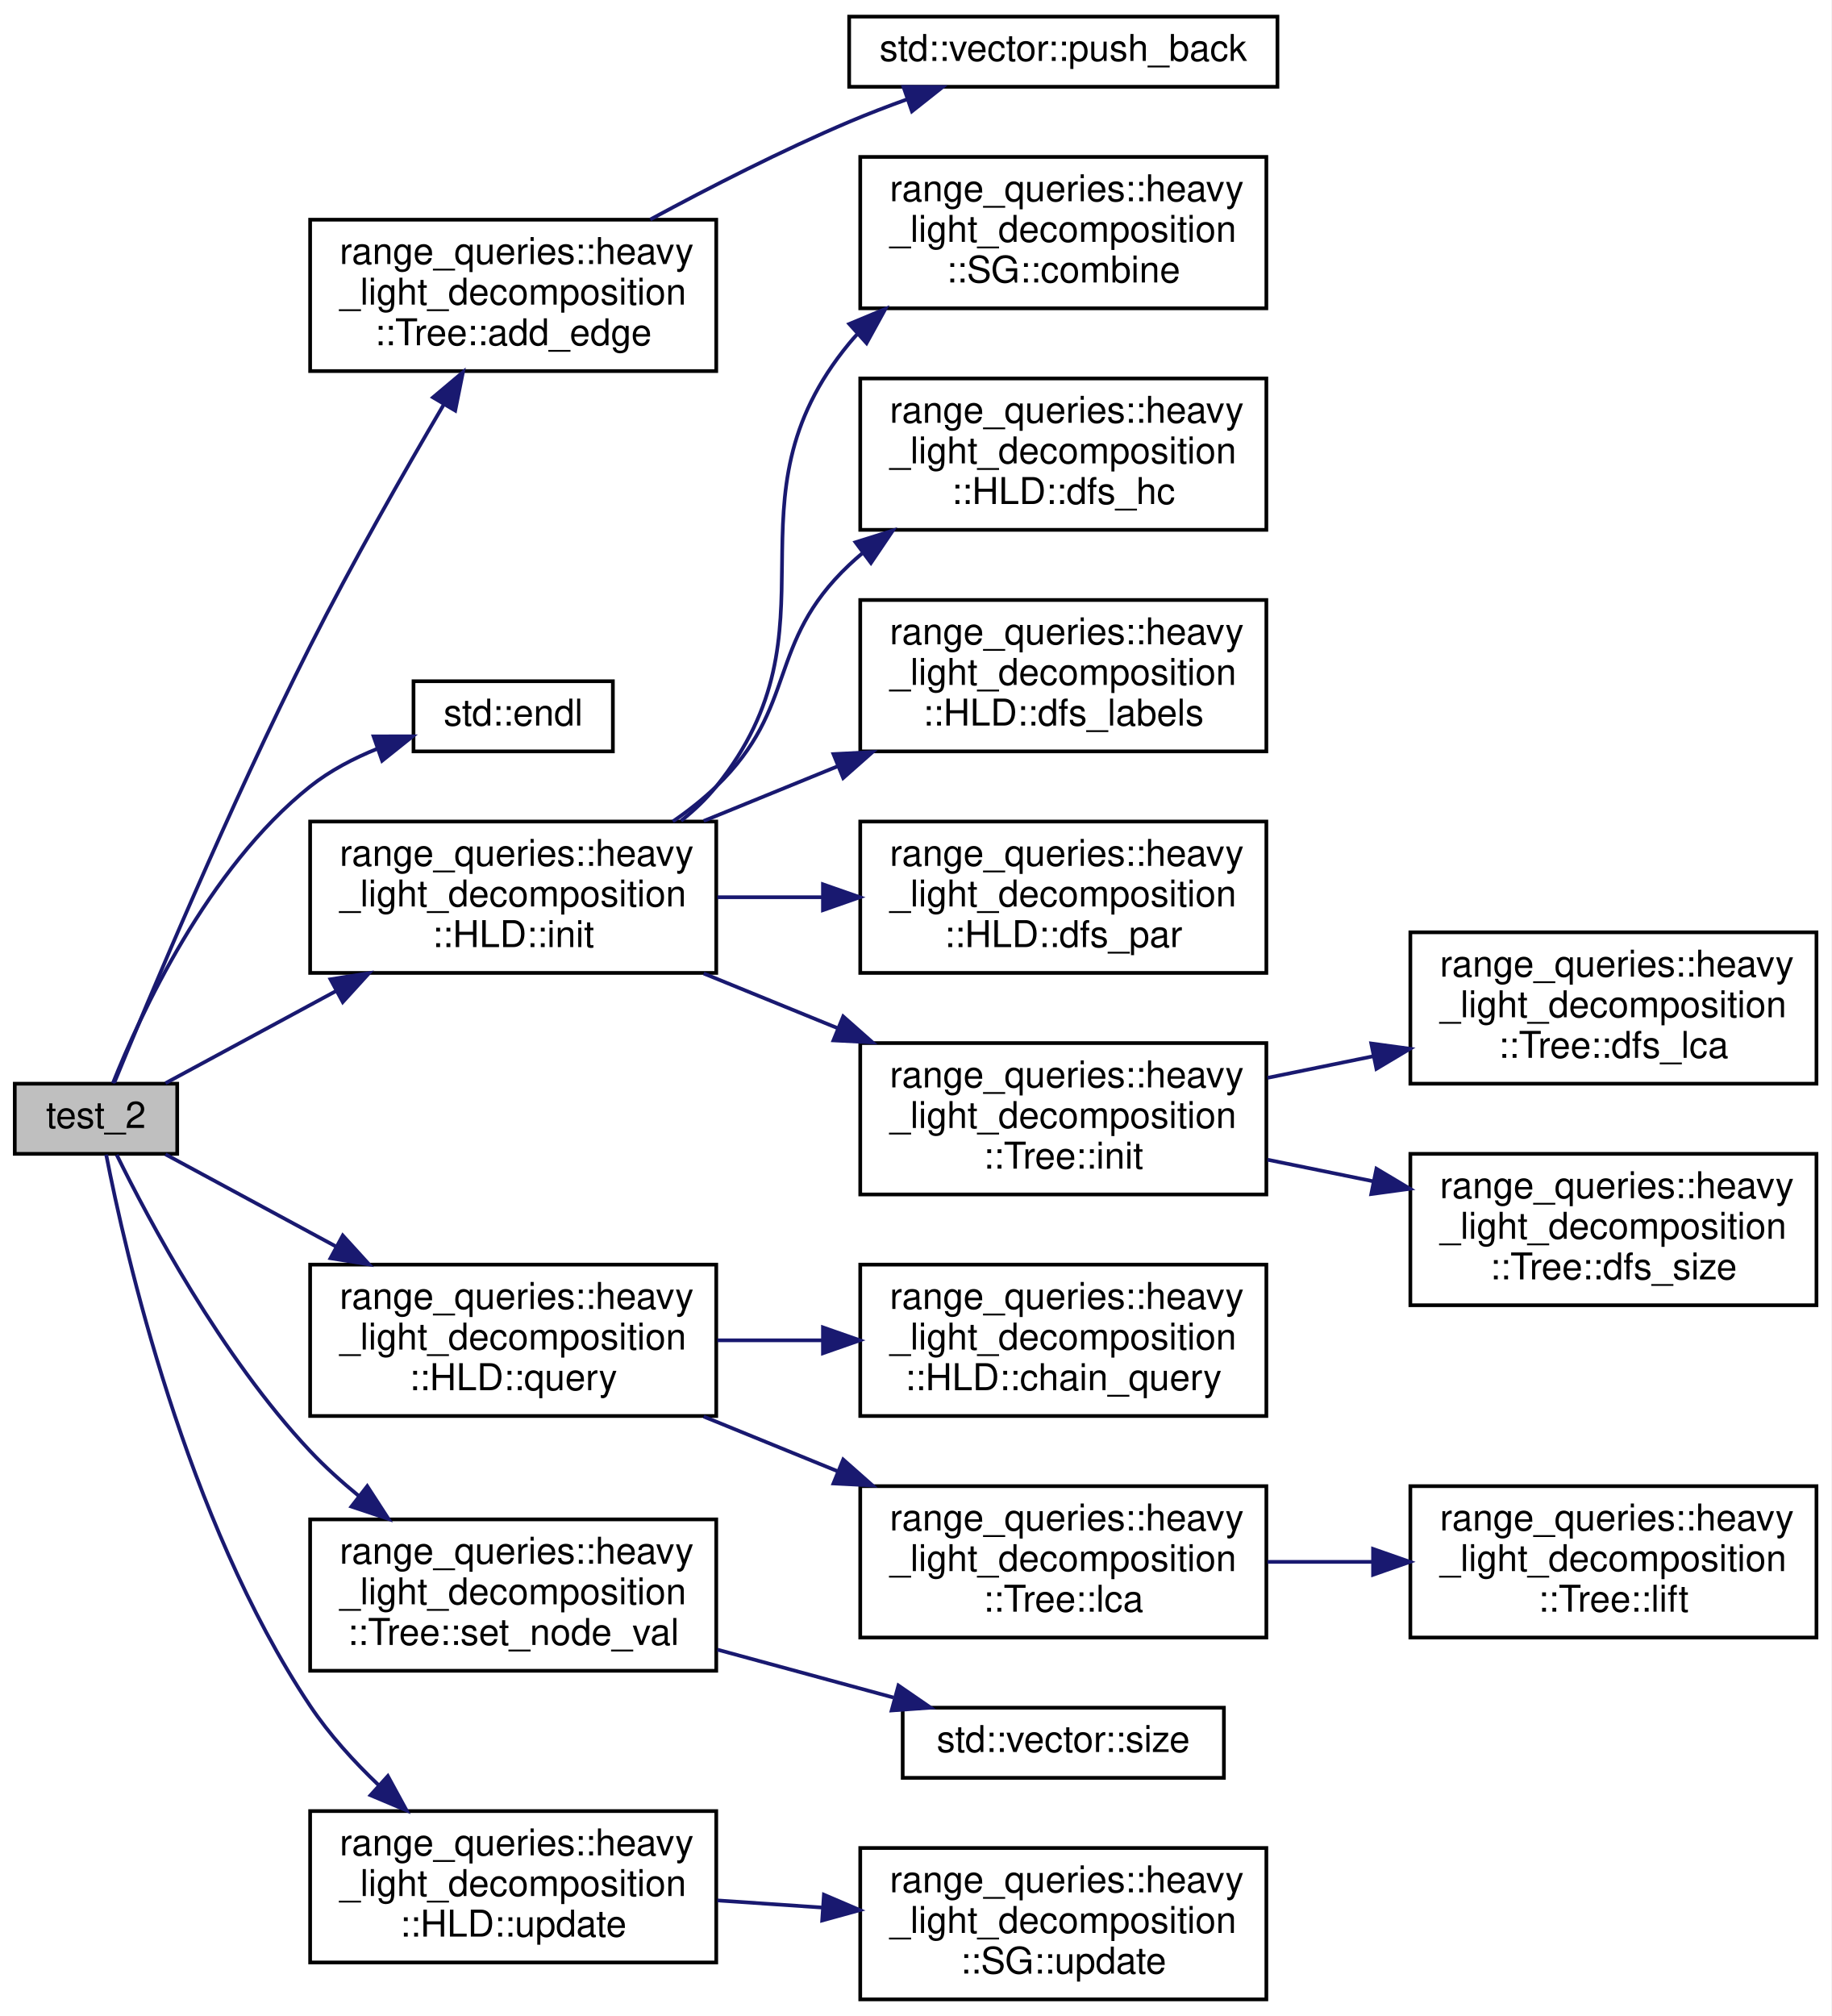
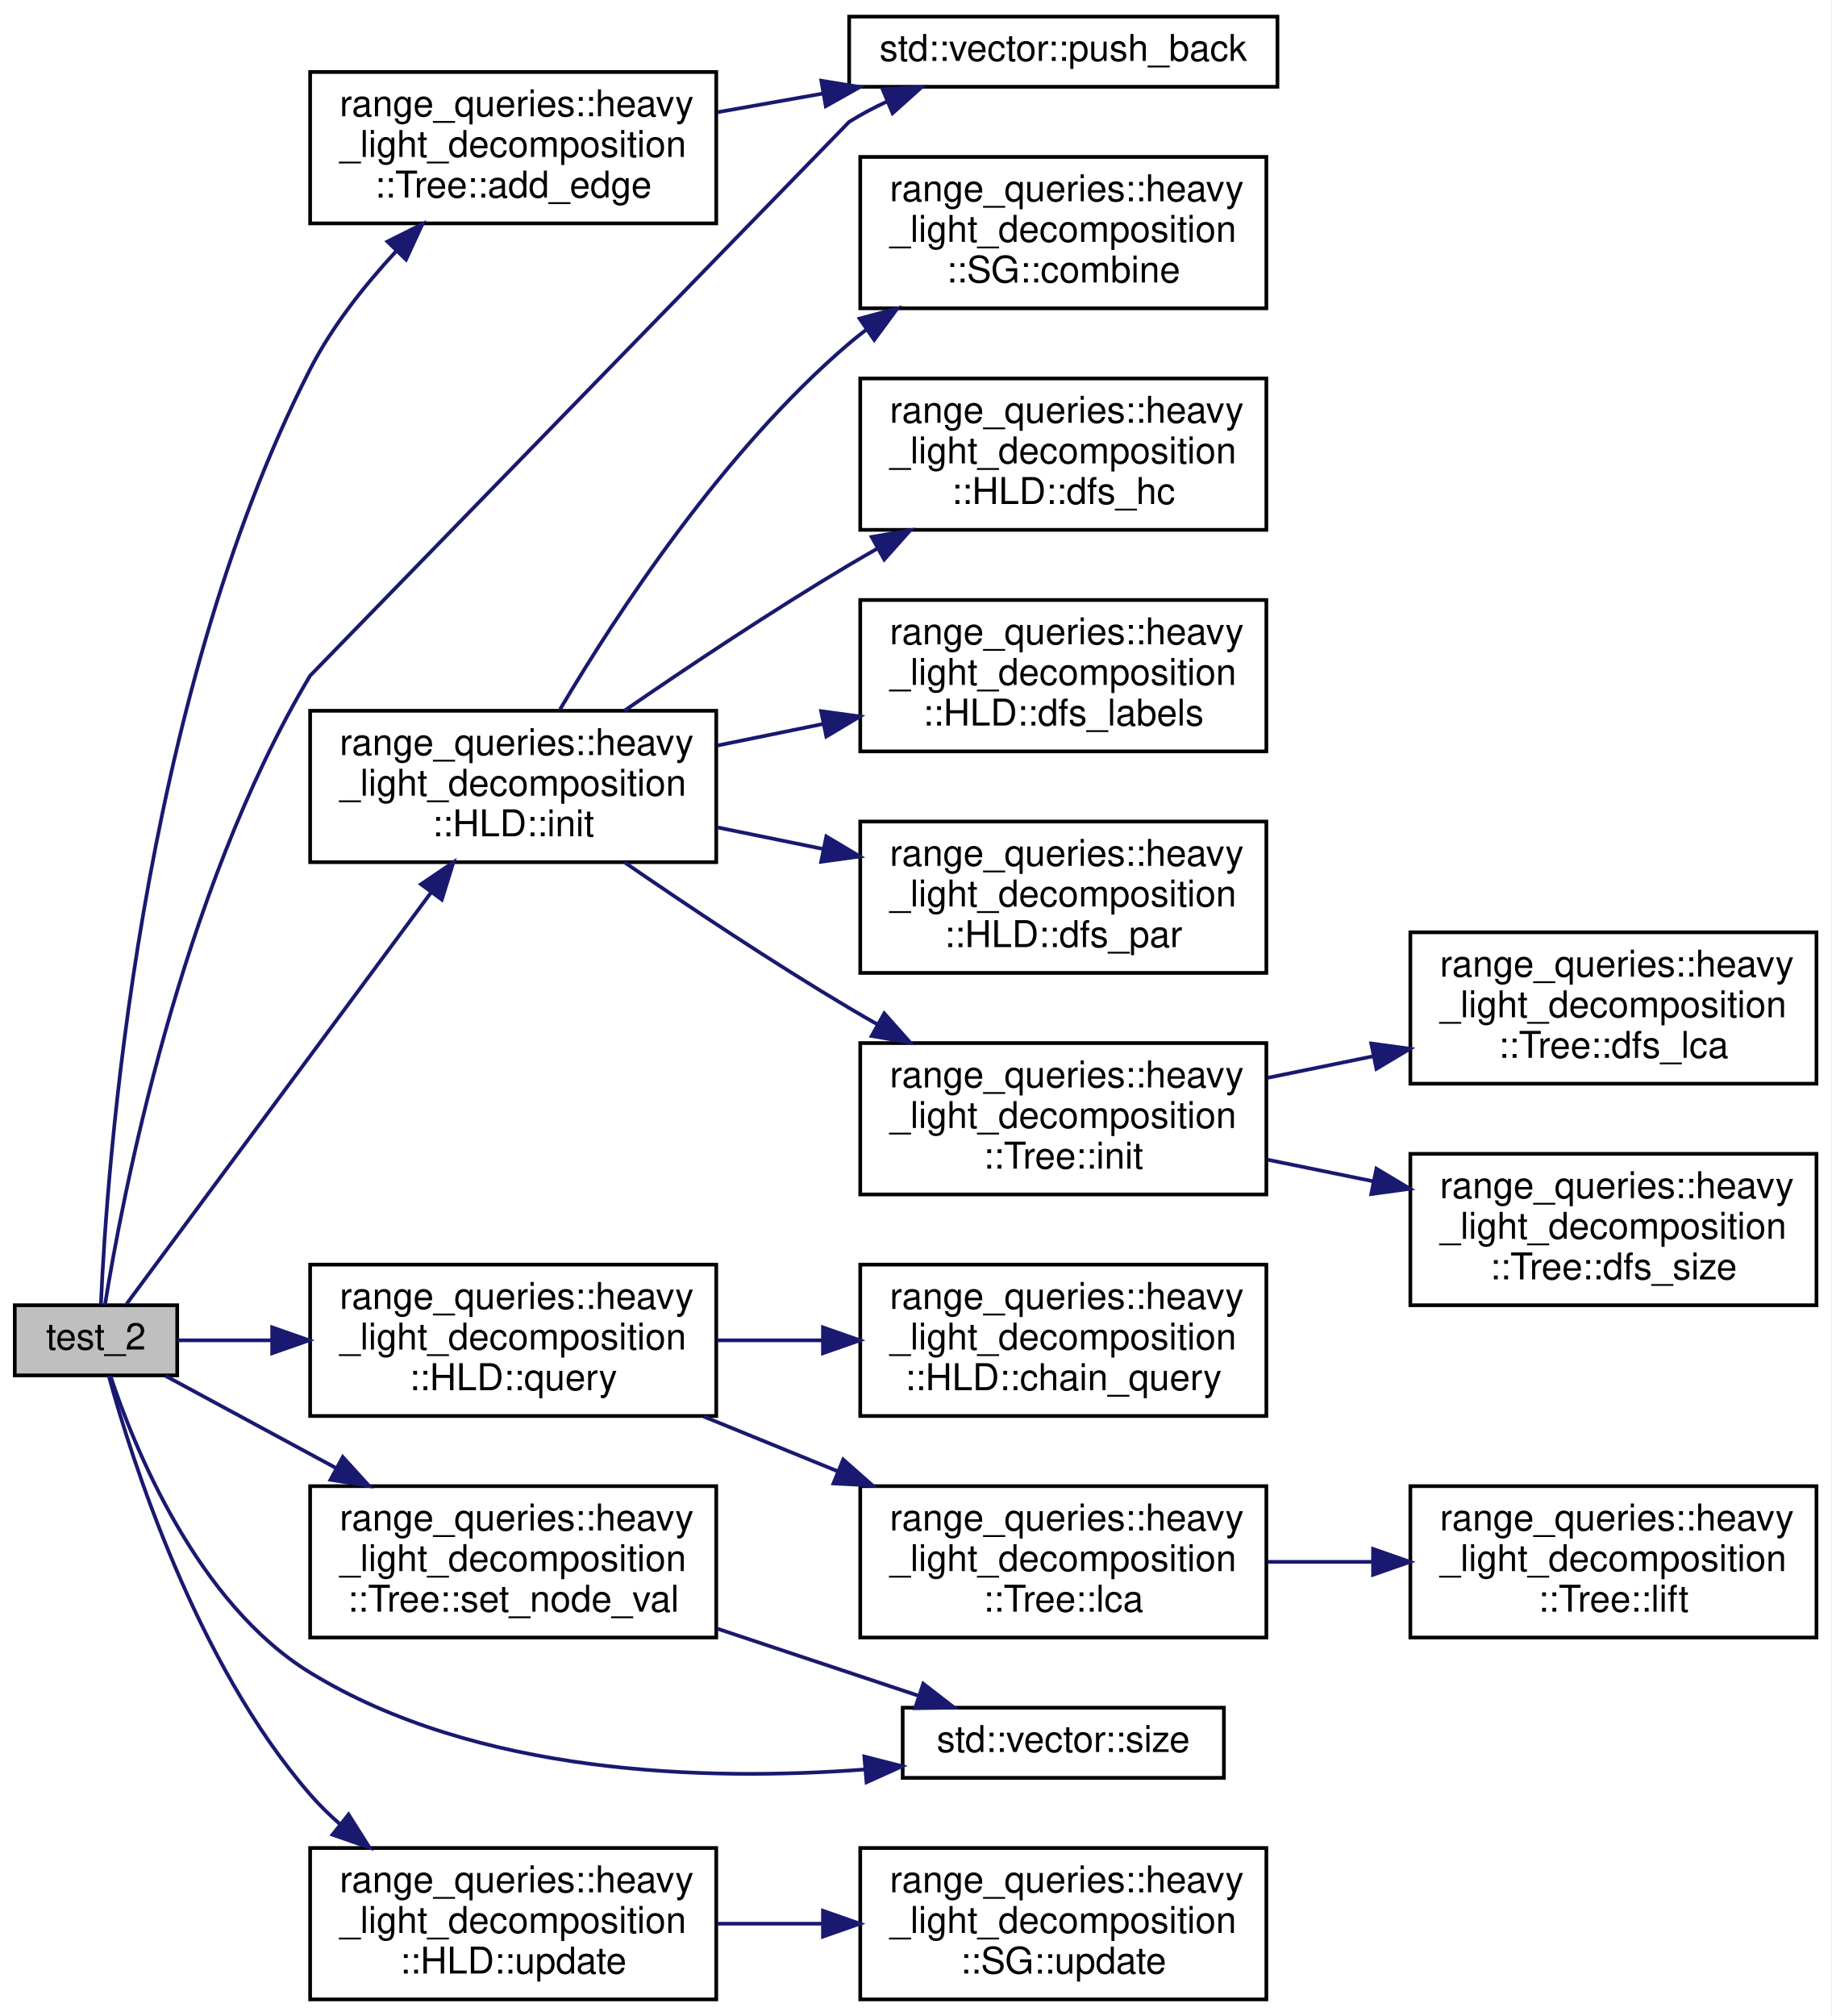
<svg xmlns="http://www.w3.org/2000/svg" xmlns:xlink="http://www.w3.org/1999/xlink" width="496pt" height="546pt" viewBox="0.00 0.00 496.00 546.00">
  <g id="graph0" class="graph" transform="scale(1 1) rotate(0) translate(4 542)">
    <polygon fill="white" stroke="transparent" points="-4,4 -4,-542 492,-542 492,4 -4,4" />
    <g id="node1" class="node">
      <g id="a_node1">
        <a xlink:title=" ">
-           <polygon fill="#bfbfbf" stroke="black" points="0,-229.5 0,-248.5 44,-248.5 44,-229.5 0,-229.5" />
-           <text text-anchor="middle" x="22" y="-236.5" font-family="Helvetica,sans-Serif" font-size="10.00">test_2</text>
+           <polygon fill="#bfbfbf" stroke="black" points="0,-169.5 0,-188.5 44,-188.5 44,-169.5 0,-169.5" />
+           <text text-anchor="middle" x="22" y="-176.5" font-family="Helvetica,sans-Serif" font-size="10.00">test_2</text>
        </a>
      </g>
    </g>
    <g id="node2" class="node">
      <g id="a_node2">
        <a xlink:href="../../d1/d51/classrange__queries_1_1heavy__light__decomposition_1_1_tree.html#a79ab4601c4a95c0902ac04e779e5f54d" target="_top" xlink:title="Adds an undirected edge from node u to node v in the tree.">
-           <polygon fill="white" stroke="black" points="80,-441.5 80,-482.5 190,-482.5 190,-441.5 80,-441.5" />
-           <text text-anchor="start" x="88" y="-470.5" font-family="Helvetica,sans-Serif" font-size="10.00">range_queries::heavy</text>
-           <text text-anchor="start" x="88" y="-459.5" font-family="Helvetica,sans-Serif" font-size="10.00">_light_decomposition</text>
-           <text text-anchor="middle" x="135" y="-448.5" font-family="Helvetica,sans-Serif" font-size="10.00">::Tree::add_edge</text>
+           <polygon fill="white" stroke="black" points="80,-481.5 80,-522.5 190,-522.5 190,-481.5 80,-481.5" />
+           <text text-anchor="start" x="88" y="-510.5" font-family="Helvetica,sans-Serif" font-size="10.00">range_queries::heavy</text>
+           <text text-anchor="start" x="88" y="-499.5" font-family="Helvetica,sans-Serif" font-size="10.00">_light_decomposition</text>
+           <text text-anchor="middle" x="135" y="-488.5" font-family="Helvetica,sans-Serif" font-size="10.00">::Tree::add_edge</text>
        </a>
      </g>
    </g>
    <g id="edge1" class="edge">
-       <path fill="none" stroke="midnightblue" d="M26.97,-248.79C35.83,-270.41 58.17,-323.79 80,-367 91.27,-389.31 105.24,-413.81 116.15,-432.35" />
-       <polygon fill="midnightblue" stroke="midnightblue" points="113.28,-434.37 121.39,-441.19 119.3,-430.8 113.28,-434.37" />
+       <path fill="none" stroke="midnightblue" d="M23.33,-188.67C24.89,-224.37 33.59,-351.34 80,-442 85.89,-453.5 94.54,-464.5 103.2,-473.86" />
+       <polygon fill="midnightblue" stroke="midnightblue" points="100.94,-476.57 110.41,-481.32 105.97,-471.7 100.94,-476.57" />
+     </g>
+     <g id="node3" class="node">
+       <g id="a_node3">
+         <a target="_blank" xlink:href="http://en.cppreference.com/w/cpp/container/vector/push_back.html#" xlink:title=" ">
+           <polygon fill="white" stroke="black" points="226,-518.5 226,-537.5 342,-537.5 342,-518.5 226,-518.5" />
+           <text text-anchor="middle" x="284" y="-525.5" font-family="Helvetica,sans-Serif" font-size="10.00">std::vector::push_back</text>
+         </a>
+       </g>
+     </g>
+     <g id="edge11" class="edge">
+       <path fill="none" stroke="midnightblue" d="M24.44,-188.63C28.94,-216.65 44.65,-299.93 80,-359 80,-359 226,-509 226,-509 229.19,-511 232.62,-512.82 236.15,-514.46" />
+       <polygon fill="midnightblue" stroke="midnightblue" points="235.07,-517.8 245.65,-518.41 237.76,-511.34 235.07,-517.8" />
    </g>
    <g id="node4" class="node">
      <g id="a_node4">
-         <a target="_blank" xlink:href="http://en.cppreference.com/w/cpp/io/manip/endl.html#" xlink:title=" ">
-           <polygon fill="white" stroke="black" points="108,-338.5 108,-357.5 162,-357.5 162,-338.5 108,-338.5" />
-           <text text-anchor="middle" x="135" y="-345.5" font-family="Helvetica,sans-Serif" font-size="10.00">std::endl</text>
+         <a xlink:href="../../d2/d8a/classrange__queries_1_1heavy__light__decomposition_1_1_h_l_d.html#ae9e979edd69678b85665c01e2ee97828" target="_top" xlink:title="This function must be called after the tree adjacency list and node values are populated The function...">
+           <polygon fill="white" stroke="black" points="80,-308.5 80,-349.5 190,-349.5 190,-308.5 80,-308.5" />
+           <text text-anchor="start" x="88" y="-337.5" font-family="Helvetica,sans-Serif" font-size="10.00">range_queries::heavy</text>
+           <text text-anchor="start" x="88" y="-326.5" font-family="Helvetica,sans-Serif" font-size="10.00">_light_decomposition</text>
+           <text text-anchor="middle" x="135" y="-315.5" font-family="Helvetica,sans-Serif" font-size="10.00">::HLD::init</text>
        </a>
      </g>
    </g>
    <g id="edge3" class="edge">
-       <path fill="none" stroke="midnightblue" d="M26.58,-248.63C33.86,-266.9 52.07,-306.77 80,-329 85.38,-333.28 91.8,-336.64 98.3,-339.26" />
-       <polygon fill="midnightblue" stroke="midnightblue" points="97.18,-342.57 107.77,-342.58 99.5,-335.97 97.18,-342.57" />
-     </g>
-     <g id="node5" class="node">
-       <g id="a_node5">
-         <a xlink:href="../../d2/d8a/classrange__queries_1_1heavy__light__decomposition_1_1_h_l_d.html#ae9e979edd69678b85665c01e2ee97828" target="_top" xlink:title="This function must be called after the tree adjacency list and node values are populated The function...">
-           <polygon fill="white" stroke="black" points="80,-278.5 80,-319.5 190,-319.5 190,-278.5 80,-278.5" />
-           <text text-anchor="start" x="88" y="-307.5" font-family="Helvetica,sans-Serif" font-size="10.00">range_queries::heavy</text>
-           <text text-anchor="start" x="88" y="-296.5" font-family="Helvetica,sans-Serif" font-size="10.00">_light_decomposition</text>
-           <text text-anchor="middle" x="135" y="-285.5" font-family="Helvetica,sans-Serif" font-size="10.00">::HLD::init</text>
-         </a>
-       </g>
-     </g>
-     <g id="edge4" class="edge">
-       <path fill="none" stroke="midnightblue" d="M40.83,-248.64C53.35,-255.4 70.7,-264.78 87.04,-273.61" />
-       <polygon fill="midnightblue" stroke="midnightblue" points="85.51,-276.77 95.97,-278.44 88.84,-270.61 85.51,-276.77" />
-     </g>
-     <g id="node13" class="node">
-       <g id="a_node13">
+       <path fill="none" stroke="midnightblue" d="M30.28,-188.84C46.78,-211.13 87.52,-266.19 112.75,-300.28" />
+       <polygon fill="midnightblue" stroke="midnightblue" points="110.04,-302.51 118.81,-308.47 115.67,-298.35 110.04,-302.51" />
+     </g>
+     <g id="node12" class="node">
+       <g id="a_node12">
        <a xlink:href="../../d2/d8a/classrange__queries_1_1heavy__light__decomposition_1_1_h_l_d.html#a4dfbf5d9df825eeb63b294c6849bdcab" target="_top" xlink:title="This function returns the sum of node values in the simple path from from node_1 to node_2.">
          <polygon fill="white" stroke="black" points="80,-158.5 80,-199.5 190,-199.5 190,-158.5 80,-158.5" />
          <text text-anchor="start" x="88" y="-187.5" font-family="Helvetica,sans-Serif" font-size="10.00">range_queries::heavy</text>
          <text text-anchor="start" x="88" y="-176.5" font-family="Helvetica,sans-Serif" font-size="10.00">_light_decomposition</text>
          <text text-anchor="middle" x="135" y="-165.5" font-family="Helvetica,sans-Serif" font-size="10.00">::HLD::query</text>
        </a>
      </g>
    </g>
    <g id="edge12" class="edge">
-       <path fill="none" stroke="midnightblue" d="M40.83,-229.36C53.35,-222.6 70.7,-213.22 87.04,-204.39" />
-       <polygon fill="midnightblue" stroke="midnightblue" points="88.84,-207.39 95.97,-199.56 85.51,-201.23 88.84,-207.39" />
+       <path fill="none" stroke="midnightblue" d="M44.14,-179C51.62,-179 60.48,-179 69.67,-179" />
+       <polygon fill="midnightblue" stroke="midnightblue" points="69.72,-182.5 79.72,-179 69.72,-175.5 69.72,-182.5" />
+     </g>
+     <g id="node16" class="node">
+       <g id="a_node16">
+         <a xlink:href="../../d1/d51/classrange__queries_1_1heavy__light__decomposition_1_1_tree.html#a04cd96efaba147b19d3afc769b90ff70" target="_top" xlink:title="Set the values for all the nodes.">
+           <polygon fill="white" stroke="black" points="80,-98.5 80,-139.5 190,-139.5 190,-98.5 80,-98.5" />
+           <text text-anchor="start" x="88" y="-127.5" font-family="Helvetica,sans-Serif" font-size="10.00">range_queries::heavy</text>
+           <text text-anchor="start" x="88" y="-116.5" font-family="Helvetica,sans-Serif" font-size="10.00">_light_decomposition</text>
+           <text text-anchor="middle" x="135" y="-105.5" font-family="Helvetica,sans-Serif" font-size="10.00">::Tree::set_node_val</text>
+         </a>
+       </g>
+     </g>
+     <g id="edge16" class="edge">
+       <path fill="none" stroke="midnightblue" d="M40.83,-169.36C53.35,-162.6 70.7,-153.22 87.04,-144.39" />
+       <polygon fill="midnightblue" stroke="midnightblue" points="88.84,-147.39 95.97,-139.56 85.51,-141.23 88.84,-147.39" />
    </g>
    <g id="node17" class="node">
      <g id="a_node17">
-         <a xlink:href="../../d1/d51/classrange__queries_1_1heavy__light__decomposition_1_1_tree.html#a04cd96efaba147b19d3afc769b90ff70" target="_top" xlink:title="Set the values for all the nodes.">
-           <polygon fill="white" stroke="black" points="80,-89.5 80,-130.5 190,-130.5 190,-89.5 80,-89.5" />
-           <text text-anchor="start" x="88" y="-118.5" font-family="Helvetica,sans-Serif" font-size="10.00">range_queries::heavy</text>
-           <text text-anchor="start" x="88" y="-107.5" font-family="Helvetica,sans-Serif" font-size="10.00">_light_decomposition</text>
-           <text text-anchor="middle" x="135" y="-96.5" font-family="Helvetica,sans-Serif" font-size="10.00">::Tree::set_node_val</text>
-         </a>
-       </g>
-     </g>
-     <g id="edge16" class="edge">
-       <path fill="none" stroke="midnightblue" d="M27.61,-229.24C36.19,-211.77 55.92,-174.59 80,-149 84.01,-144.74 88.55,-140.64 93.24,-136.8" />
-       <polygon fill="midnightblue" stroke="midnightblue" points="95.47,-139.5 101.23,-130.61 91.18,-133.97 95.47,-139.5" />
-     </g>
-     <g id="node19" class="node">
-       <g id="a_node19">
+         <a target="_blank" xlink:href="http://en.cppreference.com/w/cpp/container/vector/size.html#" xlink:title=" ">
+           <polygon fill="white" stroke="black" points="240.5,-60.5 240.5,-79.5 327.5,-79.5 327.5,-60.5 240.5,-60.5" />
+           <text text-anchor="middle" x="284" y="-67.5" font-family="Helvetica,sans-Serif" font-size="10.00">std::vector::size</text>
+         </a>
+       </g>
+     </g>
+     <g id="edge18" class="edge">
+       <path fill="none" stroke="midnightblue" d="M25.93,-169.31C32.27,-150.2 49.25,-107.84 80,-89 125.12,-61.35 186.78,-59.51 230.27,-62.77" />
+       <polygon fill="midnightblue" stroke="midnightblue" points="230.1,-66.27 240.36,-63.65 230.7,-59.3 230.1,-66.27" />
+     </g>
+     <g id="node18" class="node">
+       <g id="a_node18">
        <a xlink:href="../../d2/d8a/classrange__queries_1_1heavy__light__decomposition_1_1_h_l_d.html#a9f1cb54ed09fde931bf3220d75ee4c57" target="_top" xlink:title="This function updates the value at node with val.">
-           <polygon fill="white" stroke="black" points="80,-10.5 80,-51.5 190,-51.5 190,-10.5 80,-10.5" />
-           <text text-anchor="start" x="88" y="-39.5" font-family="Helvetica,sans-Serif" font-size="10.00">range_queries::heavy</text>
-           <text text-anchor="start" x="88" y="-28.5" font-family="Helvetica,sans-Serif" font-size="10.00">_light_decomposition</text>
-           <text text-anchor="middle" x="135" y="-17.5" font-family="Helvetica,sans-Serif" font-size="10.00">::HLD::update</text>
-         </a>
-       </g>
-     </g>
-     <g id="edge18" class="edge">
-       <path fill="none" stroke="midnightblue" d="M24.76,-229.3C29.82,-203.28 46.28,-130.47 80,-80 85.17,-72.27 91.81,-64.94 98.66,-58.42" />
-       <polygon fill="midnightblue" stroke="midnightblue" points="101.05,-60.99 106.12,-51.68 96.35,-55.79 101.05,-60.99" />
-     </g>
-     <g id="node3" class="node">
-       <g id="a_node3">
-         <a target="_blank" xlink:href="http://en.cppreference.com/w/cpp/container/vector/push_back.html#" xlink:title=" ">
-           <polygon fill="white" stroke="black" points="226,-518.5 226,-537.5 342,-537.5 342,-518.5 226,-518.5" />
-           <text text-anchor="middle" x="284" y="-525.5" font-family="Helvetica,sans-Serif" font-size="10.00">std::vector::push_back</text>
-         </a>
-       </g>
+           <polygon fill="white" stroke="black" points="80,-0.5 80,-41.5 190,-41.5 190,-0.5 80,-0.5" />
+           <text text-anchor="start" x="88" y="-29.5" font-family="Helvetica,sans-Serif" font-size="10.00">range_queries::heavy</text>
+           <text text-anchor="start" x="88" y="-18.5" font-family="Helvetica,sans-Serif" font-size="10.00">_light_decomposition</text>
+           <text text-anchor="middle" x="135" y="-7.5" font-family="Helvetica,sans-Serif" font-size="10.00">::HLD::update</text>
+         </a>
+       </g>
+     </g>
+     <g id="edge19" class="edge">
+       <path fill="none" stroke="midnightblue" d="M25.47,-169.35C31.54,-147.18 48.99,-91.73 80,-56 82.45,-53.18 85.18,-50.49 88.08,-47.96" />
+       <polygon fill="midnightblue" stroke="midnightblue" points="90.41,-50.58 96.07,-41.62 86.06,-45.1 90.41,-50.58" />
    </g>
    <g id="edge2" class="edge">
-       <path fill="none" stroke="midnightblue" d="M172.14,-482.56C188.33,-491.32 207.83,-501.28 226,-509 231.04,-511.14 236.41,-513.2 241.76,-515.13" />
-       <polygon fill="midnightblue" stroke="midnightblue" points="240.71,-518.47 251.31,-518.43 243,-511.85 240.71,-518.47" />
-     </g>
-     <g id="node6" class="node">
-       <g id="a_node6">
+       <path fill="none" stroke="midnightblue" d="M190.32,-511.61C199.67,-513.26 209.46,-514.99 219.03,-516.69" />
+       <polygon fill="midnightblue" stroke="midnightblue" points="218.45,-520.14 228.9,-518.43 219.67,-513.24 218.45,-520.14" />
+     </g>
+     <g id="node5" class="node">
+       <g id="a_node5">
        <a xlink:href="../../d9/d35/classrange__queries_1_1heavy__light__decomposition_1_1_s_g.html#a41c733f5f5e262b308f7cb95c88c1e74" target="_top" xlink:title="Function that specifies the type of operation involved when segments are combined.">
          <polygon fill="white" stroke="black" points="229,-458.5 229,-499.5 339,-499.5 339,-458.5 229,-458.5" />
          <text text-anchor="start" x="237" y="-487.5" font-family="Helvetica,sans-Serif" font-size="10.00">range_queries::heavy</text>
          <text text-anchor="start" x="237" y="-476.5" font-family="Helvetica,sans-Serif" font-size="10.00">_light_decomposition</text>
          <text text-anchor="middle" x="284" y="-465.5" font-family="Helvetica,sans-Serif" font-size="10.00">::SG::combine</text>
        </a>
      </g>
    </g>
-     <g id="edge5" class="edge">
-       <path fill="none" stroke="midnightblue" d="M180.46,-319.69C183.98,-322.48 187.24,-325.57 190,-329 224.91,-372.38 190.6,-406.02 226,-449 226.71,-449.86 227.45,-450.7 228.22,-451.53" />
-       <polygon fill="midnightblue" stroke="midnightblue" points="226.03,-454.26 235.81,-458.34 230.71,-449.06 226.03,-454.26" />
-     </g>
-     <g id="node7" class="node">
-       <g id="a_node7">
+     <g id="edge4" class="edge">
+       <path fill="none" stroke="midnightblue" d="M147.7,-349.9C163,-375.76 191.91,-419.94 226,-449 227.5,-450.28 229.06,-451.52 230.67,-452.73" />
+       <polygon fill="midnightblue" stroke="midnightblue" points="228.83,-455.71 239.06,-458.48 232.79,-449.94 228.83,-455.71" />
+     </g>
+     <g id="node6" class="node">
+       <g id="a_node6">
        <a xlink:href="../../d2/d8a/classrange__queries_1_1heavy__light__decomposition_1_1_h_l_d.html#af64848d6630c39d0f09ce2359cc7c4f8" target="_top" xlink:title="Utility function to assign heavy child to each node (-1 for a leaf node)">
          <polygon fill="white" stroke="black" points="229,-398.5 229,-439.5 339,-439.5 339,-398.5 229,-398.5" />
          <text text-anchor="start" x="237" y="-427.5" font-family="Helvetica,sans-Serif" font-size="10.00">range_queries::heavy</text>
          <text text-anchor="start" x="237" y="-416.5" font-family="Helvetica,sans-Serif" font-size="10.00">_light_decomposition</text>
          <text text-anchor="middle" x="284" y="-405.5" font-family="Helvetica,sans-Serif" font-size="10.00">::HLD::dfs_hc</text>
        </a>
      </g>
    </g>
-     <g id="edge6" class="edge">
-       <path fill="none" stroke="midnightblue" d="M178.24,-319.52C182.44,-322.4 186.45,-325.57 190,-329 212.35,-350.62 203.4,-367.63 226,-389 227.12,-390.06 228.28,-391.09 229.48,-392.09" />
-       <polygon fill="midnightblue" stroke="midnightblue" points="227.72,-395.14 237.83,-398.31 231.9,-389.53 227.72,-395.14" />
-     </g>
-     <g id="node8" class="node">
-       <g id="a_node8">
+     <g id="edge5" class="edge">
+       <path fill="none" stroke="midnightblue" d="M165.1,-349.51C182.49,-361.48 205.18,-376.62 226,-389 228.48,-390.47 231.04,-391.95 233.63,-393.43" />
+       <polygon fill="midnightblue" stroke="midnightblue" points="232.1,-396.58 242.54,-398.37 235.5,-390.46 232.1,-396.58" />
+     </g>
+     <g id="node7" class="node">
+       <g id="a_node7">
        <a xlink:href="../../d2/d8a/classrange__queries_1_1heavy__light__decomposition_1_1_h_l_d.html#a0579062b384e54b611b80c6337c7f2c8" target="_top" xlink:title="Utility function to lable the nodes so that heavy chains have a contigous lable.">
          <polygon fill="white" stroke="black" points="229,-338.5 229,-379.5 339,-379.5 339,-338.5 229,-338.5" />
          <text text-anchor="start" x="237" y="-367.5" font-family="Helvetica,sans-Serif" font-size="10.00">range_queries::heavy</text>
          <text text-anchor="start" x="237" y="-356.5" font-family="Helvetica,sans-Serif" font-size="10.00">_light_decomposition</text>
          <text text-anchor="middle" x="284" y="-345.5" font-family="Helvetica,sans-Serif" font-size="10.00">::HLD::dfs_labels</text>
        </a>
      </g>
    </g>
-     <g id="edge7" class="edge">
-       <path fill="none" stroke="midnightblue" d="M186.59,-319.65C198.25,-324.41 210.77,-329.52 222.8,-334.43" />
-       <polygon fill="midnightblue" stroke="midnightblue" points="221.74,-337.77 232.32,-338.31 224.38,-331.29 221.74,-337.77" />
-     </g>
-     <g id="node9" class="node">
-       <g id="a_node9">
+     <g id="edge6" class="edge">
+       <path fill="none" stroke="midnightblue" d="M190.32,-340.09C199.67,-341.99 209.46,-343.99 219.03,-345.95" />
+       <polygon fill="midnightblue" stroke="midnightblue" points="218.41,-349.39 228.9,-347.96 219.81,-342.53 218.41,-349.39" />
+     </g>
+     <g id="node8" class="node">
+       <g id="a_node8">
        <a xlink:href="../../d2/d8a/classrange__queries_1_1heavy__light__decomposition_1_1_h_l_d.html#a2dfbda148aad0bfaba2ebfda9ebc915a" target="_top" xlink:title="Utility function to assign highest parent that can be reached though heavy chains.">
          <polygon fill="white" stroke="black" points="229,-278.5 229,-319.5 339,-319.5 339,-278.5 229,-278.5" />
          <text text-anchor="start" x="237" y="-307.5" font-family="Helvetica,sans-Serif" font-size="10.00">range_queries::heavy</text>
          <text text-anchor="start" x="237" y="-296.5" font-family="Helvetica,sans-Serif" font-size="10.00">_light_decomposition</text>
          <text text-anchor="middle" x="284" y="-285.5" font-family="Helvetica,sans-Serif" font-size="10.00">::HLD::dfs_par</text>
        </a>
      </g>
    </g>
-     <g id="edge8" class="edge">
-       <path fill="none" stroke="midnightblue" d="M190.32,-299C199.57,-299 209.25,-299 218.73,-299" />
-       <polygon fill="midnightblue" stroke="midnightblue" points="218.9,-302.5 228.9,-299 218.9,-295.5 218.9,-302.5" />
-     </g>
-     <g id="node10" class="node">
-       <g id="a_node10">
+     <g id="edge7" class="edge">
+       <path fill="none" stroke="midnightblue" d="M190.32,-317.91C199.67,-316.01 209.46,-314.01 219.03,-312.05" />
+       <polygon fill="midnightblue" stroke="midnightblue" points="219.81,-315.47 228.9,-310.04 218.41,-308.61 219.81,-315.47" />
+     </g>
+     <g id="node9" class="node">
+       <g id="a_node9">
        <a xlink:href="../../d1/d51/classrange__queries_1_1heavy__light__decomposition_1_1_tree.html#ad22d760a5a33545a70e7ea5e1786c8dc" target="_top" xlink:title="This function must be called after the tree adjacency list and node values are populated The function...">
          <polygon fill="white" stroke="black" points="229,-218.5 229,-259.5 339,-259.5 339,-218.5 229,-218.5" />
          <text text-anchor="start" x="237" y="-247.5" font-family="Helvetica,sans-Serif" font-size="10.00">range_queries::heavy</text>
          <text text-anchor="start" x="237" y="-236.5" font-family="Helvetica,sans-Serif" font-size="10.00">_light_decomposition</text>
          <text text-anchor="middle" x="284" y="-225.5" font-family="Helvetica,sans-Serif" font-size="10.00">::Tree::init</text>
        </a>
      </g>
    </g>
-     <g id="edge9" class="edge">
-       <path fill="none" stroke="midnightblue" d="M186.59,-278.35C198.25,-273.59 210.77,-268.48 222.8,-263.57" />
-       <polygon fill="midnightblue" stroke="midnightblue" points="224.38,-266.71 232.32,-259.69 221.74,-260.23 224.38,-266.71" />
-     </g>
-     <g id="node11" class="node">
-       <g id="a_node11">
+     <g id="edge8" class="edge">
+       <path fill="none" stroke="midnightblue" d="M165.1,-308.49C182.49,-296.52 205.18,-281.38 226,-269 228.48,-267.53 231.04,-266.05 233.63,-264.57" />
+       <polygon fill="midnightblue" stroke="midnightblue" points="235.5,-267.54 242.54,-259.63 232.1,-261.42 235.5,-267.54" />
+     </g>
+     <g id="node10" class="node">
+       <g id="a_node10">
        <a xlink:href="../../d1/d51/classrange__queries_1_1heavy__light__decomposition_1_1_tree.html#ae8de7aefcb6635d3dacdd174cd4890c4" target="_top" xlink:title="Utility function to populate the t_par vector.">
          <polygon fill="white" stroke="black" points="378,-248.5 378,-289.5 488,-289.5 488,-248.5 378,-248.5" />
          <text text-anchor="start" x="386" y="-277.5" font-family="Helvetica,sans-Serif" font-size="10.00">range_queries::heavy</text>
          <text text-anchor="start" x="386" y="-266.5" font-family="Helvetica,sans-Serif" font-size="10.00">_light_decomposition</text>
          <text text-anchor="middle" x="433" y="-255.5" font-family="Helvetica,sans-Serif" font-size="10.00">::Tree::dfs_lca</text>
        </a>
      </g>
    </g>
-     <g id="edge10" class="edge">
+     <g id="edge9" class="edge">
      <path fill="none" stroke="midnightblue" d="M339.32,-250.09C348.67,-251.99 358.46,-253.99 368.03,-255.95" />
      <polygon fill="midnightblue" stroke="midnightblue" points="367.41,-259.39 377.9,-257.96 368.81,-252.53 367.41,-259.39" />
    </g>
-     <g id="node12" class="node">
-       <g id="a_node12">
+     <g id="node11" class="node">
+       <g id="a_node11">
        <a xlink:href="../../d1/d51/classrange__queries_1_1heavy__light__decomposition_1_1_tree.html#aa339c31ec74cd86a4842a8b09653d460" target="_top" xlink:title="Utility function to compute sub-tree sizes.">
          <polygon fill="white" stroke="black" points="378,-188.5 378,-229.5 488,-229.5 488,-188.5 378,-188.5" />
          <text text-anchor="start" x="386" y="-217.5" font-family="Helvetica,sans-Serif" font-size="10.00">range_queries::heavy</text>
          <text text-anchor="start" x="386" y="-206.5" font-family="Helvetica,sans-Serif" font-size="10.00">_light_decomposition</text>
          <text text-anchor="middle" x="433" y="-195.5" font-family="Helvetica,sans-Serif" font-size="10.00">::Tree::dfs_size</text>
        </a>
      </g>
    </g>
-     <g id="edge11" class="edge">
+     <g id="edge10" class="edge">
      <path fill="none" stroke="midnightblue" d="M339.32,-227.91C348.67,-226.01 358.46,-224.01 368.03,-222.05" />
      <polygon fill="midnightblue" stroke="midnightblue" points="368.81,-225.47 377.9,-220.04 367.41,-218.61 368.81,-225.47" />
    </g>
-     <g id="node14" class="node">
-       <g id="a_node14">
+     <g id="node13" class="node">
+       <g id="a_node13">
        <a xlink:href="../../d2/d8a/classrange__queries_1_1heavy__light__decomposition_1_1_h_l_d.html#a7d5b40c076347a6aabfb37a0590f2f24" target="_top" xlink:title="Utility function to break down a path query into two chain queries.">
          <polygon fill="white" stroke="black" points="229,-158.5 229,-199.5 339,-199.5 339,-158.5 229,-158.5" />
          <text text-anchor="start" x="237" y="-187.5" font-family="Helvetica,sans-Serif" font-size="10.00">range_queries::heavy</text>
          <text text-anchor="start" x="237" y="-176.5" font-family="Helvetica,sans-Serif" font-size="10.00">_light_decomposition</text>
          <text text-anchor="middle" x="284" y="-165.5" font-family="Helvetica,sans-Serif" font-size="10.00">::HLD::chain_query</text>
        </a>
      </g>
    </g>
    <g id="edge13" class="edge">
      <path fill="none" stroke="midnightblue" d="M190.32,-179C199.57,-179 209.25,-179 218.73,-179" />
      <polygon fill="midnightblue" stroke="midnightblue" points="218.9,-182.5 228.9,-179 218.9,-175.5 218.9,-182.5" />
    </g>
-     <g id="node15" class="node">
-       <g id="a_node15">
+     <g id="node14" class="node">
+       <g id="a_node14">
        <a xlink:href="../../d1/d51/classrange__queries_1_1heavy__light__decomposition_1_1_tree.html#ae2b407e64aaf9878fbee7ee6efe9c7d4" target="_top" xlink:title="The function returns the least common ancestor of two nodes.">
          <polygon fill="white" stroke="black" points="229,-98.5 229,-139.5 339,-139.5 339,-98.5 229,-98.5" />
          <text text-anchor="start" x="237" y="-127.5" font-family="Helvetica,sans-Serif" font-size="10.00">range_queries::heavy</text>
          <text text-anchor="start" x="237" y="-116.5" font-family="Helvetica,sans-Serif" font-size="10.00">_light_decomposition</text>
          <text text-anchor="middle" x="284" y="-105.5" font-family="Helvetica,sans-Serif" font-size="10.00">::Tree::lca</text>
        </a>
      </g>
    </g>
    <g id="edge14" class="edge">
      <path fill="none" stroke="midnightblue" d="M186.59,-158.35C198.25,-153.59 210.77,-148.48 222.8,-143.57" />
      <polygon fill="midnightblue" stroke="midnightblue" points="224.38,-146.71 232.32,-139.69 221.74,-140.23 224.38,-146.71" />
    </g>
-     <g id="node16" class="node">
-       <g id="a_node16">
+     <g id="node15" class="node">
+       <g id="a_node15">
        <a xlink:href="../../d1/d51/classrange__queries_1_1heavy__light__decomposition_1_1_tree.html#ac7761255f2ba06b398b9aae5e4dce5f3" target="_top" xlink:title="The function lifts a node, k units up the tree. The lifting is done in place, and the result is store...">
          <polygon fill="white" stroke="black" points="378,-98.5 378,-139.5 488,-139.5 488,-98.5 378,-98.5" />
          <text text-anchor="start" x="386" y="-127.5" font-family="Helvetica,sans-Serif" font-size="10.00">range_queries::heavy</text>
          <text text-anchor="start" x="386" y="-116.5" font-family="Helvetica,sans-Serif" font-size="10.00">_light_decomposition</text>
          <text text-anchor="middle" x="433" y="-105.5" font-family="Helvetica,sans-Serif" font-size="10.00">::Tree::lift</text>
        </a>
      </g>
    </g>
    <g id="edge15" class="edge">
      <path fill="none" stroke="midnightblue" d="M339.32,-119C348.57,-119 358.25,-119 367.73,-119" />
      <polygon fill="midnightblue" stroke="midnightblue" points="367.9,-122.5 377.9,-119 367.9,-115.5 367.9,-122.5" />
    </g>
-     <g id="node18" class="node">
-       <g id="a_node18">
-         <a target="_blank" xlink:href="http://en.cppreference.com/w/cpp/container/vector/size.html#" xlink:title=" ">
-           <polygon fill="white" stroke="black" points="240.5,-60.5 240.5,-79.5 327.5,-79.5 327.5,-60.5 240.5,-60.5" />
-           <text text-anchor="middle" x="284" y="-67.5" font-family="Helvetica,sans-Serif" font-size="10.00">std::vector::size</text>
-         </a>
-       </g>
-     </g>
    <g id="edge17" class="edge">
-       <path fill="none" stroke="midnightblue" d="M190.32,-95.22C206,-90.95 222.94,-86.34 237.99,-82.25" />
-       <polygon fill="midnightblue" stroke="midnightblue" points="239.34,-85.51 248.07,-79.51 237.5,-78.75 239.34,-85.51" />
-     </g>
-     <g id="node20" class="node">
-       <g id="a_node20">
+       <path fill="none" stroke="midnightblue" d="M190.32,-100.89C208.34,-94.89 228,-88.33 244.57,-82.81" />
+       <polygon fill="midnightblue" stroke="midnightblue" points="246.06,-86 254.44,-79.52 243.85,-79.36 246.06,-86" />
+     </g>
+     <g id="node19" class="node">
+       <g id="a_node19">
        <a xlink:href="../../d9/d35/classrange__queries_1_1heavy__light__decomposition_1_1_s_g.html#a3c75bf5770790f8eba8cc92227b5400c" target="_top" xlink:title="Update the value at a node.">
          <polygon fill="white" stroke="black" points="229,-0.5 229,-41.5 339,-41.5 339,-0.5 229,-0.5" />
          <text text-anchor="start" x="237" y="-29.5" font-family="Helvetica,sans-Serif" font-size="10.00">range_queries::heavy</text>
          <text text-anchor="start" x="237" y="-18.5" font-family="Helvetica,sans-Serif" font-size="10.00">_light_decomposition</text>
          <text text-anchor="middle" x="284" y="-7.5" font-family="Helvetica,sans-Serif" font-size="10.00">::SG::update</text>
        </a>
      </g>
    </g>
-     <g id="edge19" class="edge">
-       <path fill="none" stroke="midnightblue" d="M190.32,-27.3C199.57,-26.68 209.25,-26.02 218.73,-25.37" />
-       <polygon fill="midnightblue" stroke="midnightblue" points="219.16,-28.85 228.9,-24.68 218.69,-21.87 219.16,-28.85" />
+     <g id="edge20" class="edge">
+       <path fill="none" stroke="midnightblue" d="M190.32,-21C199.57,-21 209.25,-21 218.73,-21" />
+       <polygon fill="midnightblue" stroke="midnightblue" points="218.9,-24.5 228.9,-21 218.9,-17.5 218.9,-24.5" />
    </g>
  </g>
</svg>
